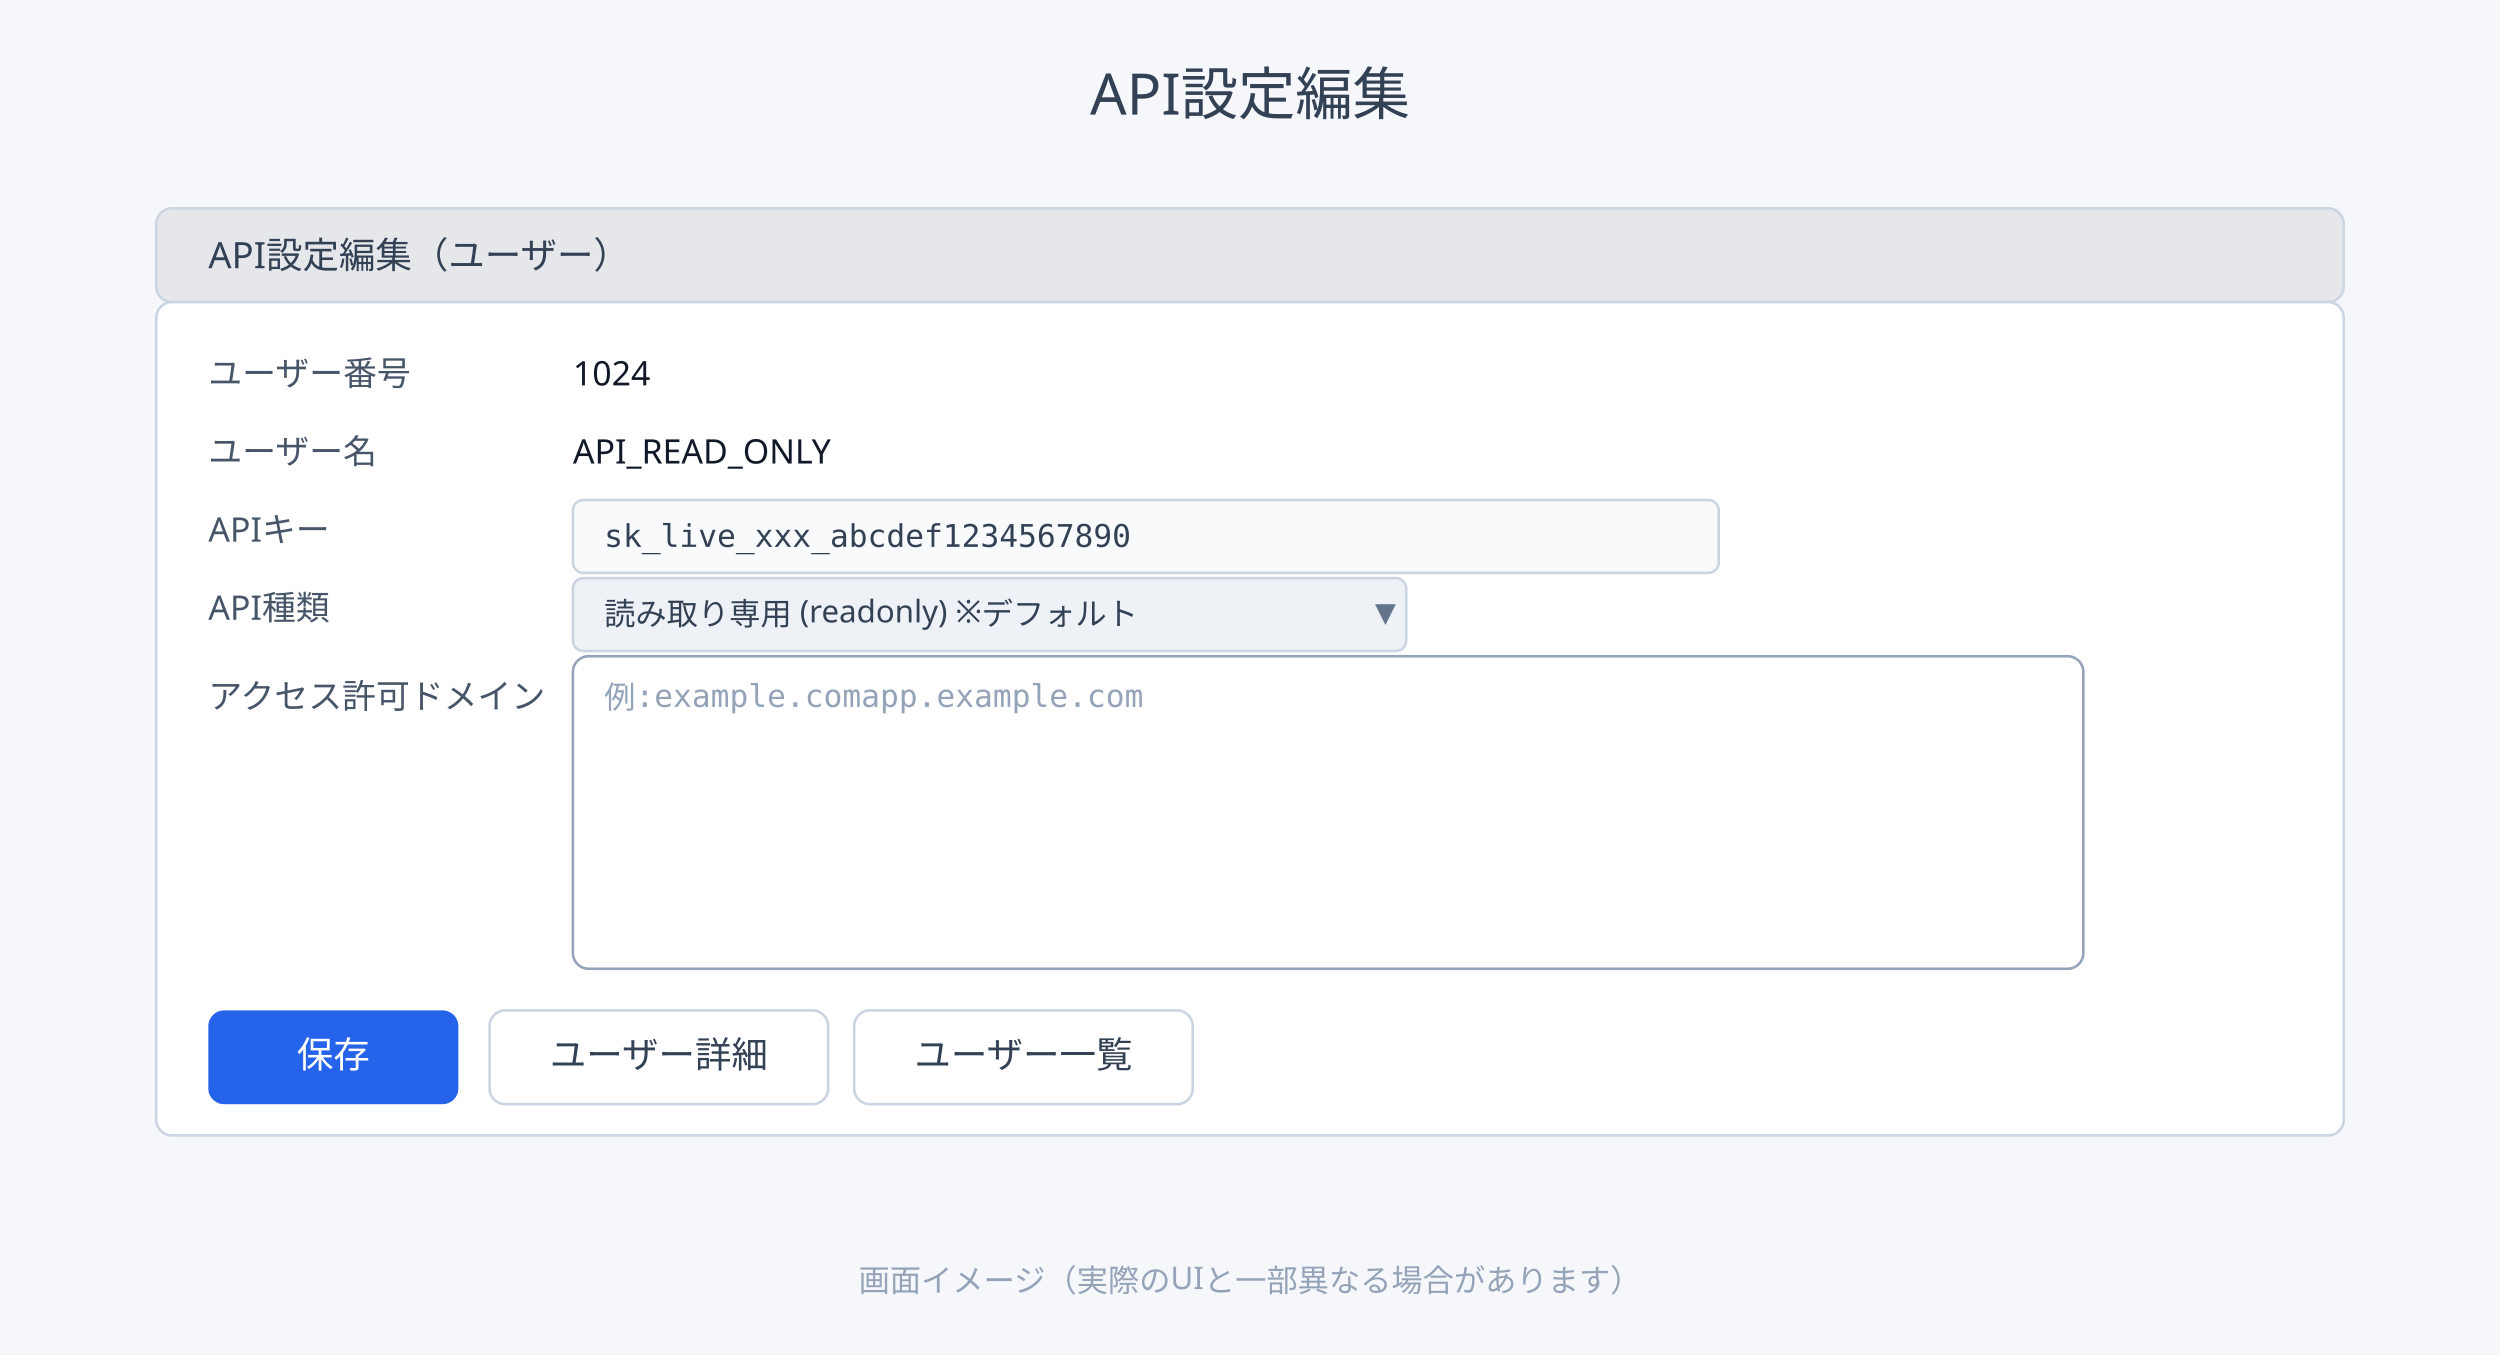
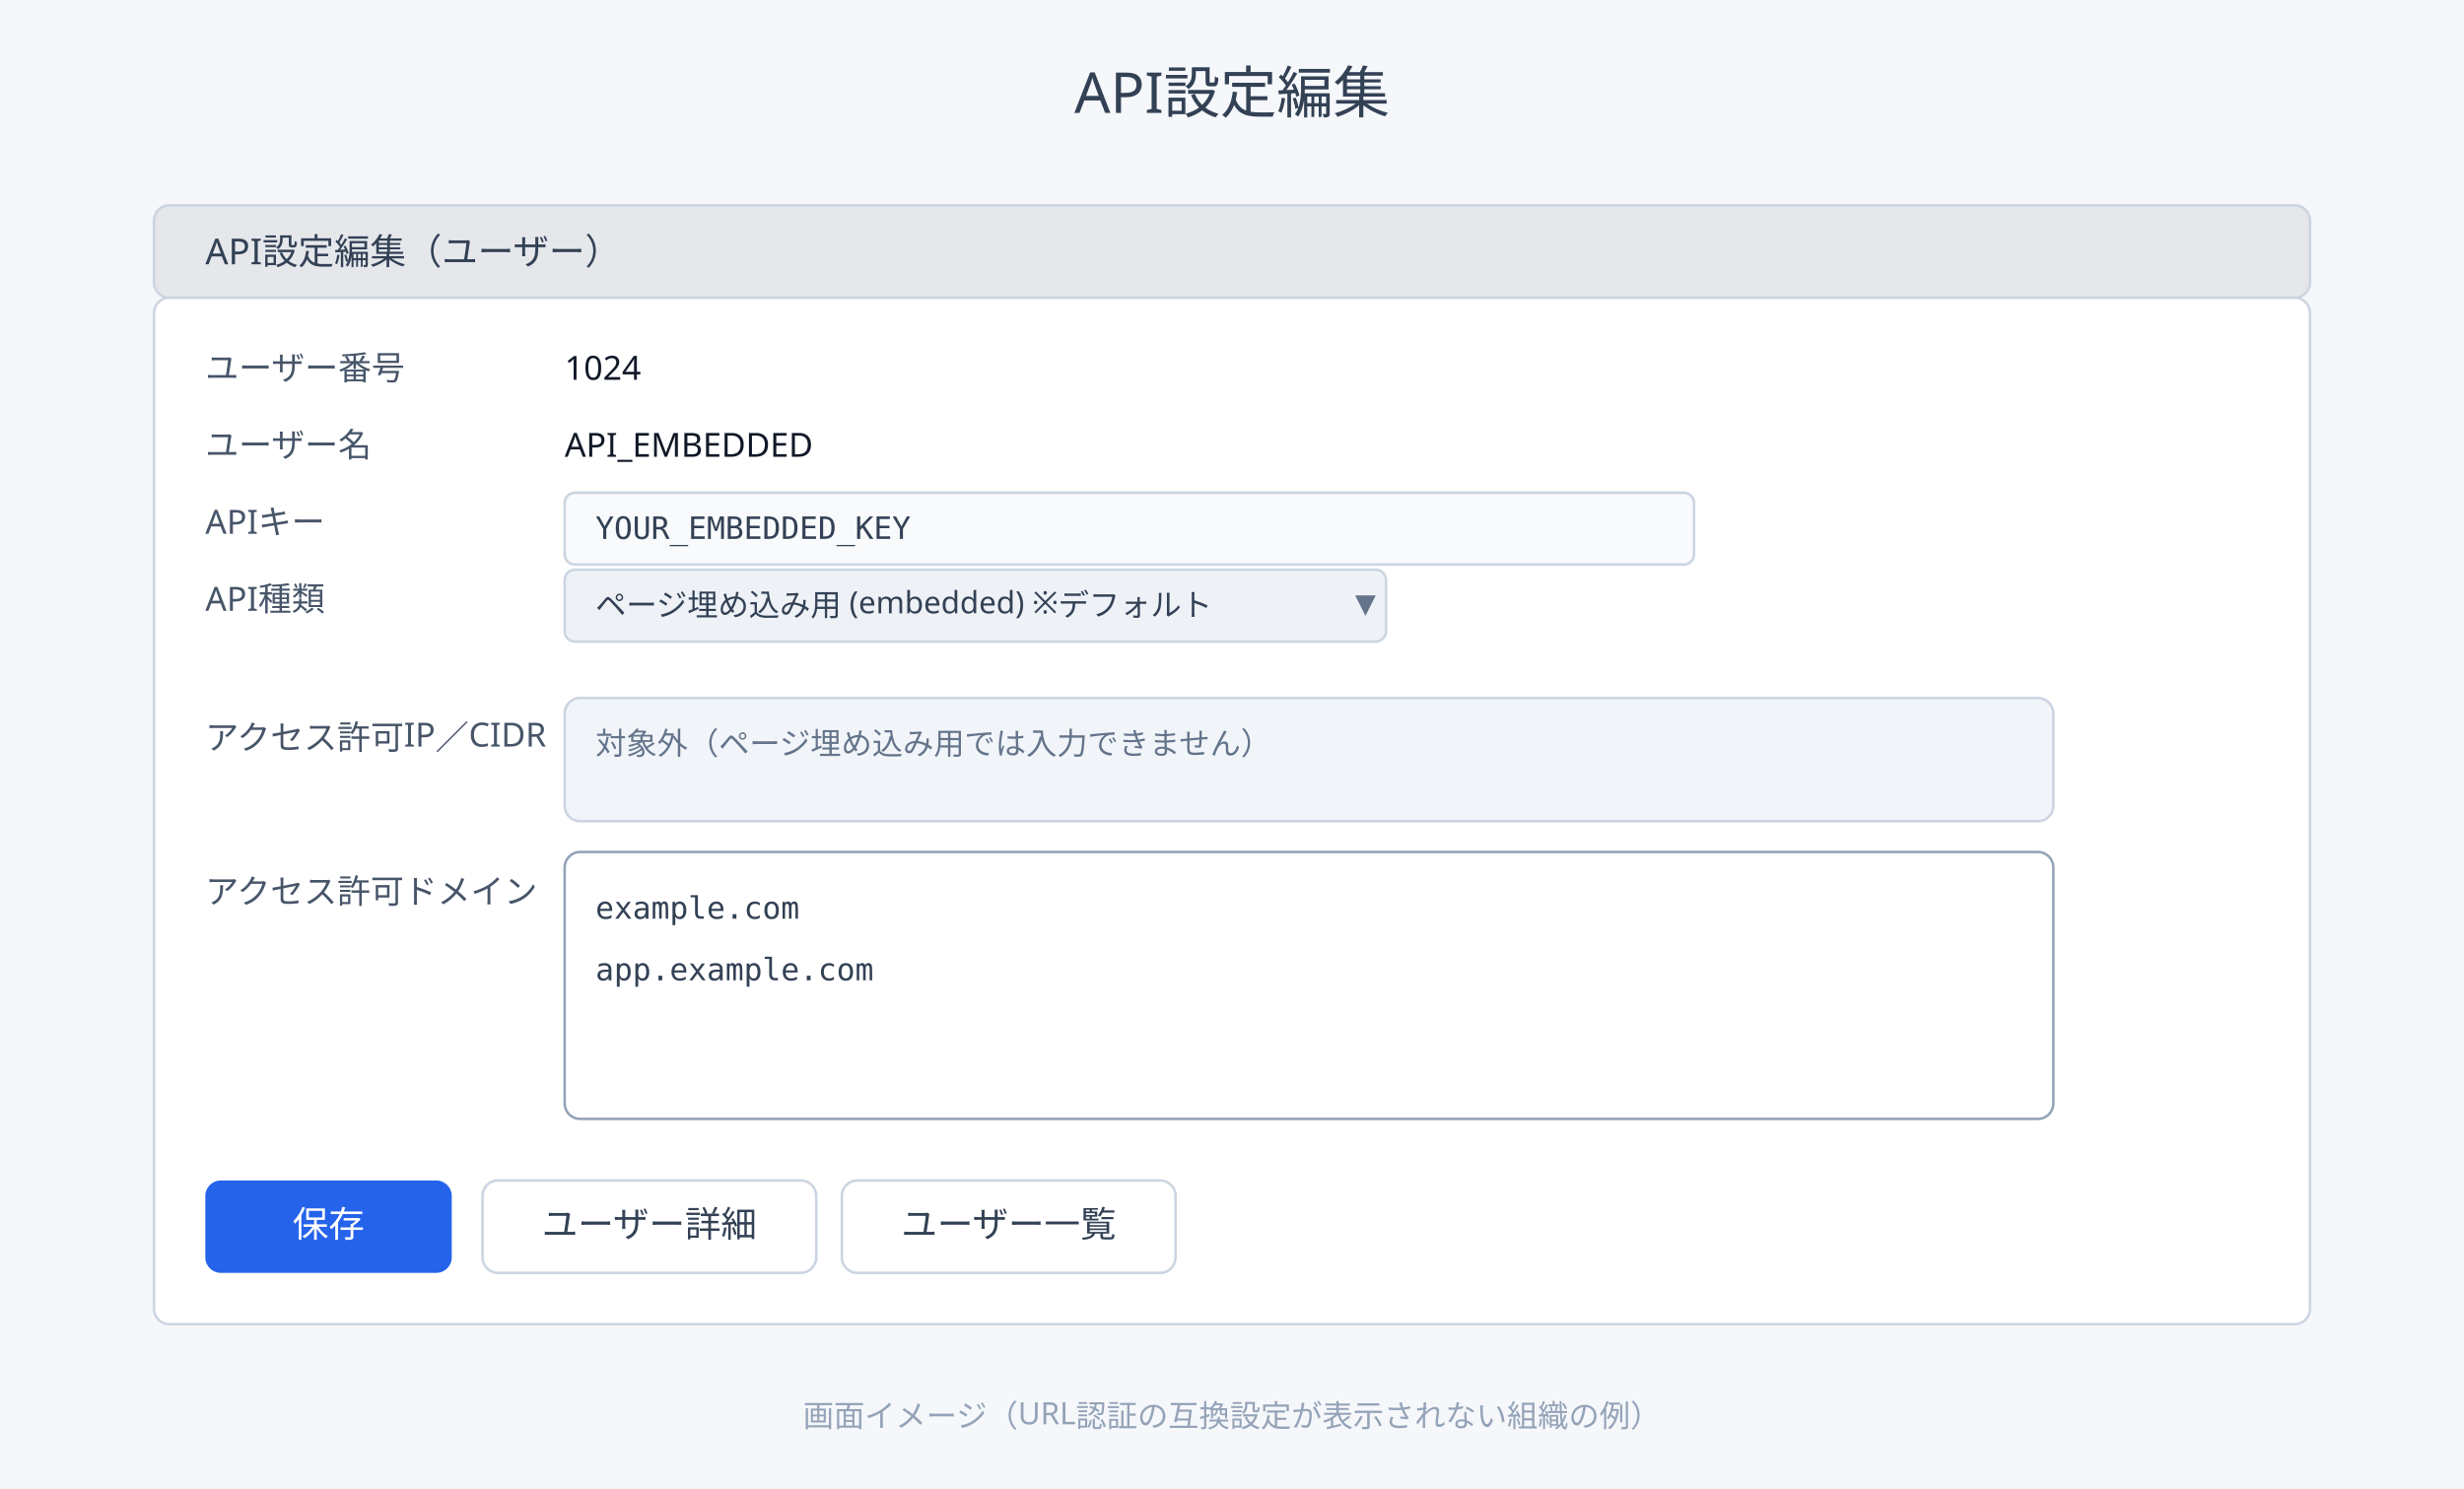
- <svg xmlns="http://www.w3.org/2000/svg" width="960" height="520" viewBox="0 0 960 520">
+ <svg xmlns="http://www.w3.org/2000/svg" width="960" height="580" viewBox="0 0 960 580" role="img" aria-labelledby="title description">
  <rect width="100%" height="100%" fill="#f5f7fa" />
  <text x="480" y="44" text-anchor="middle" font-family="sans-serif" font-size="22" fill="#334155">API設定編集</text>
  <rect x="60" y="80" width="840" height="36" rx="6" fill="#e5e7eb" stroke="#cbd5e1" />
  <text x="80" y="103" font-family="sans-serif" font-size="14" fill="#334155">API設定編集（ユーザー）</text>
-   <rect x="60" y="116" width="840" height="320" rx="6" fill="#ffffff" stroke="#cbd5e1" />
+   <rect x="60" y="116" width="840" height="400" rx="6" fill="#ffffff" stroke="#cbd5e1" />
  <text x="80" y="148" font-family="sans-serif" font-size="13" fill="#475569">ユーザー番号</text>
  <text x="220" y="148" font-family="sans-serif" font-size="13" fill="#111827">1024</text>
  <text x="80" y="178" font-family="sans-serif" font-size="13" fill="#475569">ユーザー名</text>
-   <text x="220" y="178" font-family="sans-serif" font-size="13" fill="#111827">API_READ_ONLY</text>
+   <text x="220" y="178" font-family="sans-serif" font-size="13" fill="#111827">API_EMBEDDED</text>
  <text x="80" y="208" font-family="sans-serif" font-size="13" fill="#475569">APIキー</text>
  <rect x="220" y="192" width="440" height="28" rx="4" fill="#f8fafc" stroke="#cbd5e1" />
-   <text x="232" y="210" font-family="monospace" font-size="12" fill="#334155">sk_live_xxx_abcdef1234567890</text>
+   <text x="232" y="210" font-family="monospace" font-size="12" fill="#334155">YOUR_EMBEDDED_KEY</text>
  <text x="80" y="238" font-family="sans-serif" font-size="13" fill="#475569">API種類</text>
  <rect x="220" y="222" width="320" height="28" rx="4" fill="#eef2f7" stroke="#cbd5e1" />
-   <text x="232" y="240" font-family="sans-serif" font-size="12" fill="#334155">読み取り専用 (readonly) ※デフォルト</text>
+   <text x="232" y="240" font-family="sans-serif" font-size="12" fill="#334155">ページ埋め込み用 (embedded) ※デフォルト</text>
  <polygon points="528,232 536,232 532,240" fill="#64748b" />
-   <text x="80" y="272" font-family="sans-serif" font-size="13" fill="#475569">アクセス許可ドメイン</text>
-   <rect x="220" y="252" width="580" height="120" rx="6" fill="#ffffff" stroke="#94a3b8" />
-   <text x="232" y="272" font-family="monospace" font-size="12" fill="#94a3b8">例:
- example.com
- app.example.com</text>
-   <rect x="80" y="388" width="96" height="36" rx="6" fill="#2563eb" />
-   <text x="128" y="410" text-anchor="middle" font-family="sans-serif" font-size="14" fill="#ffffff">保存</text>
-   <rect x="188" y="388" width="130" height="36" rx="6" fill="#ffffff" stroke="#cbd5e1" />
-   <text x="253" y="410" text-anchor="middle" font-family="sans-serif" font-size="14" fill="#334155">ユーザー詳細</text>
-   <rect x="328" y="388" width="130" height="36" rx="6" fill="#ffffff" stroke="#cbd5e1" />
-   <text x="393" y="410" text-anchor="middle" font-family="sans-serif" font-size="14" fill="#334155">ユーザー一覧</text>
-   <text x="480" y="496" text-anchor="middle" font-family="sans-serif" font-size="12" fill="#94a3b8">画面イメージ（実際のUIと一部異なる場合があります）</text>
+   <text x="80" y="292" font-family="sans-serif" font-size="13" fill="#475569">アクセス許可IP／CIDR</text>
+   <rect x="220" y="272" width="580" height="48" rx="6" fill="#f1f5f9" stroke="#cbd5e1" />
+   <text x="232" y="294" font-family="sans-serif" font-size="12" fill="#64748b">対象外（ページ埋め込み用では入力できません）</text>
+   <text x="80" y="352" font-family="sans-serif" font-size="13" fill="#475569">アクセス許可ドメイン</text>
+   <rect x="220" y="332" width="580" height="104" rx="6" fill="#ffffff" stroke="#94a3b8" />
+   <text x="232" y="358" font-family="monospace" font-size="12" fill="#334155">
+     <tspan x="232" dy="0">example.com</tspan>
+     <tspan x="232" dy="24">app.example.com</tspan>
+   </text>
+   <rect x="80" y="460" width="96" height="36" rx="6" fill="#2563eb" />
+   <text x="128" y="482" text-anchor="middle" font-family="sans-serif" font-size="14" fill="#ffffff">保存</text>
+   <rect x="188" y="460" width="130" height="36" rx="6" fill="#ffffff" stroke="#cbd5e1" />
+   <text x="253" y="482" text-anchor="middle" font-family="sans-serif" font-size="14" fill="#334155">ユーザー詳細</text>
+   <rect x="328" y="460" width="130" height="36" rx="6" fill="#ffffff" stroke="#cbd5e1" />
+   <text x="393" y="482" text-anchor="middle" font-family="sans-serif" font-size="14" fill="#334155">ユーザー一覧</text>
+   <text x="480" y="556" text-anchor="middle" font-family="sans-serif" font-size="12" fill="#94a3b8">画面イメージ（URL認証の互換設定が表示されない組織の例）</text>
</svg>
